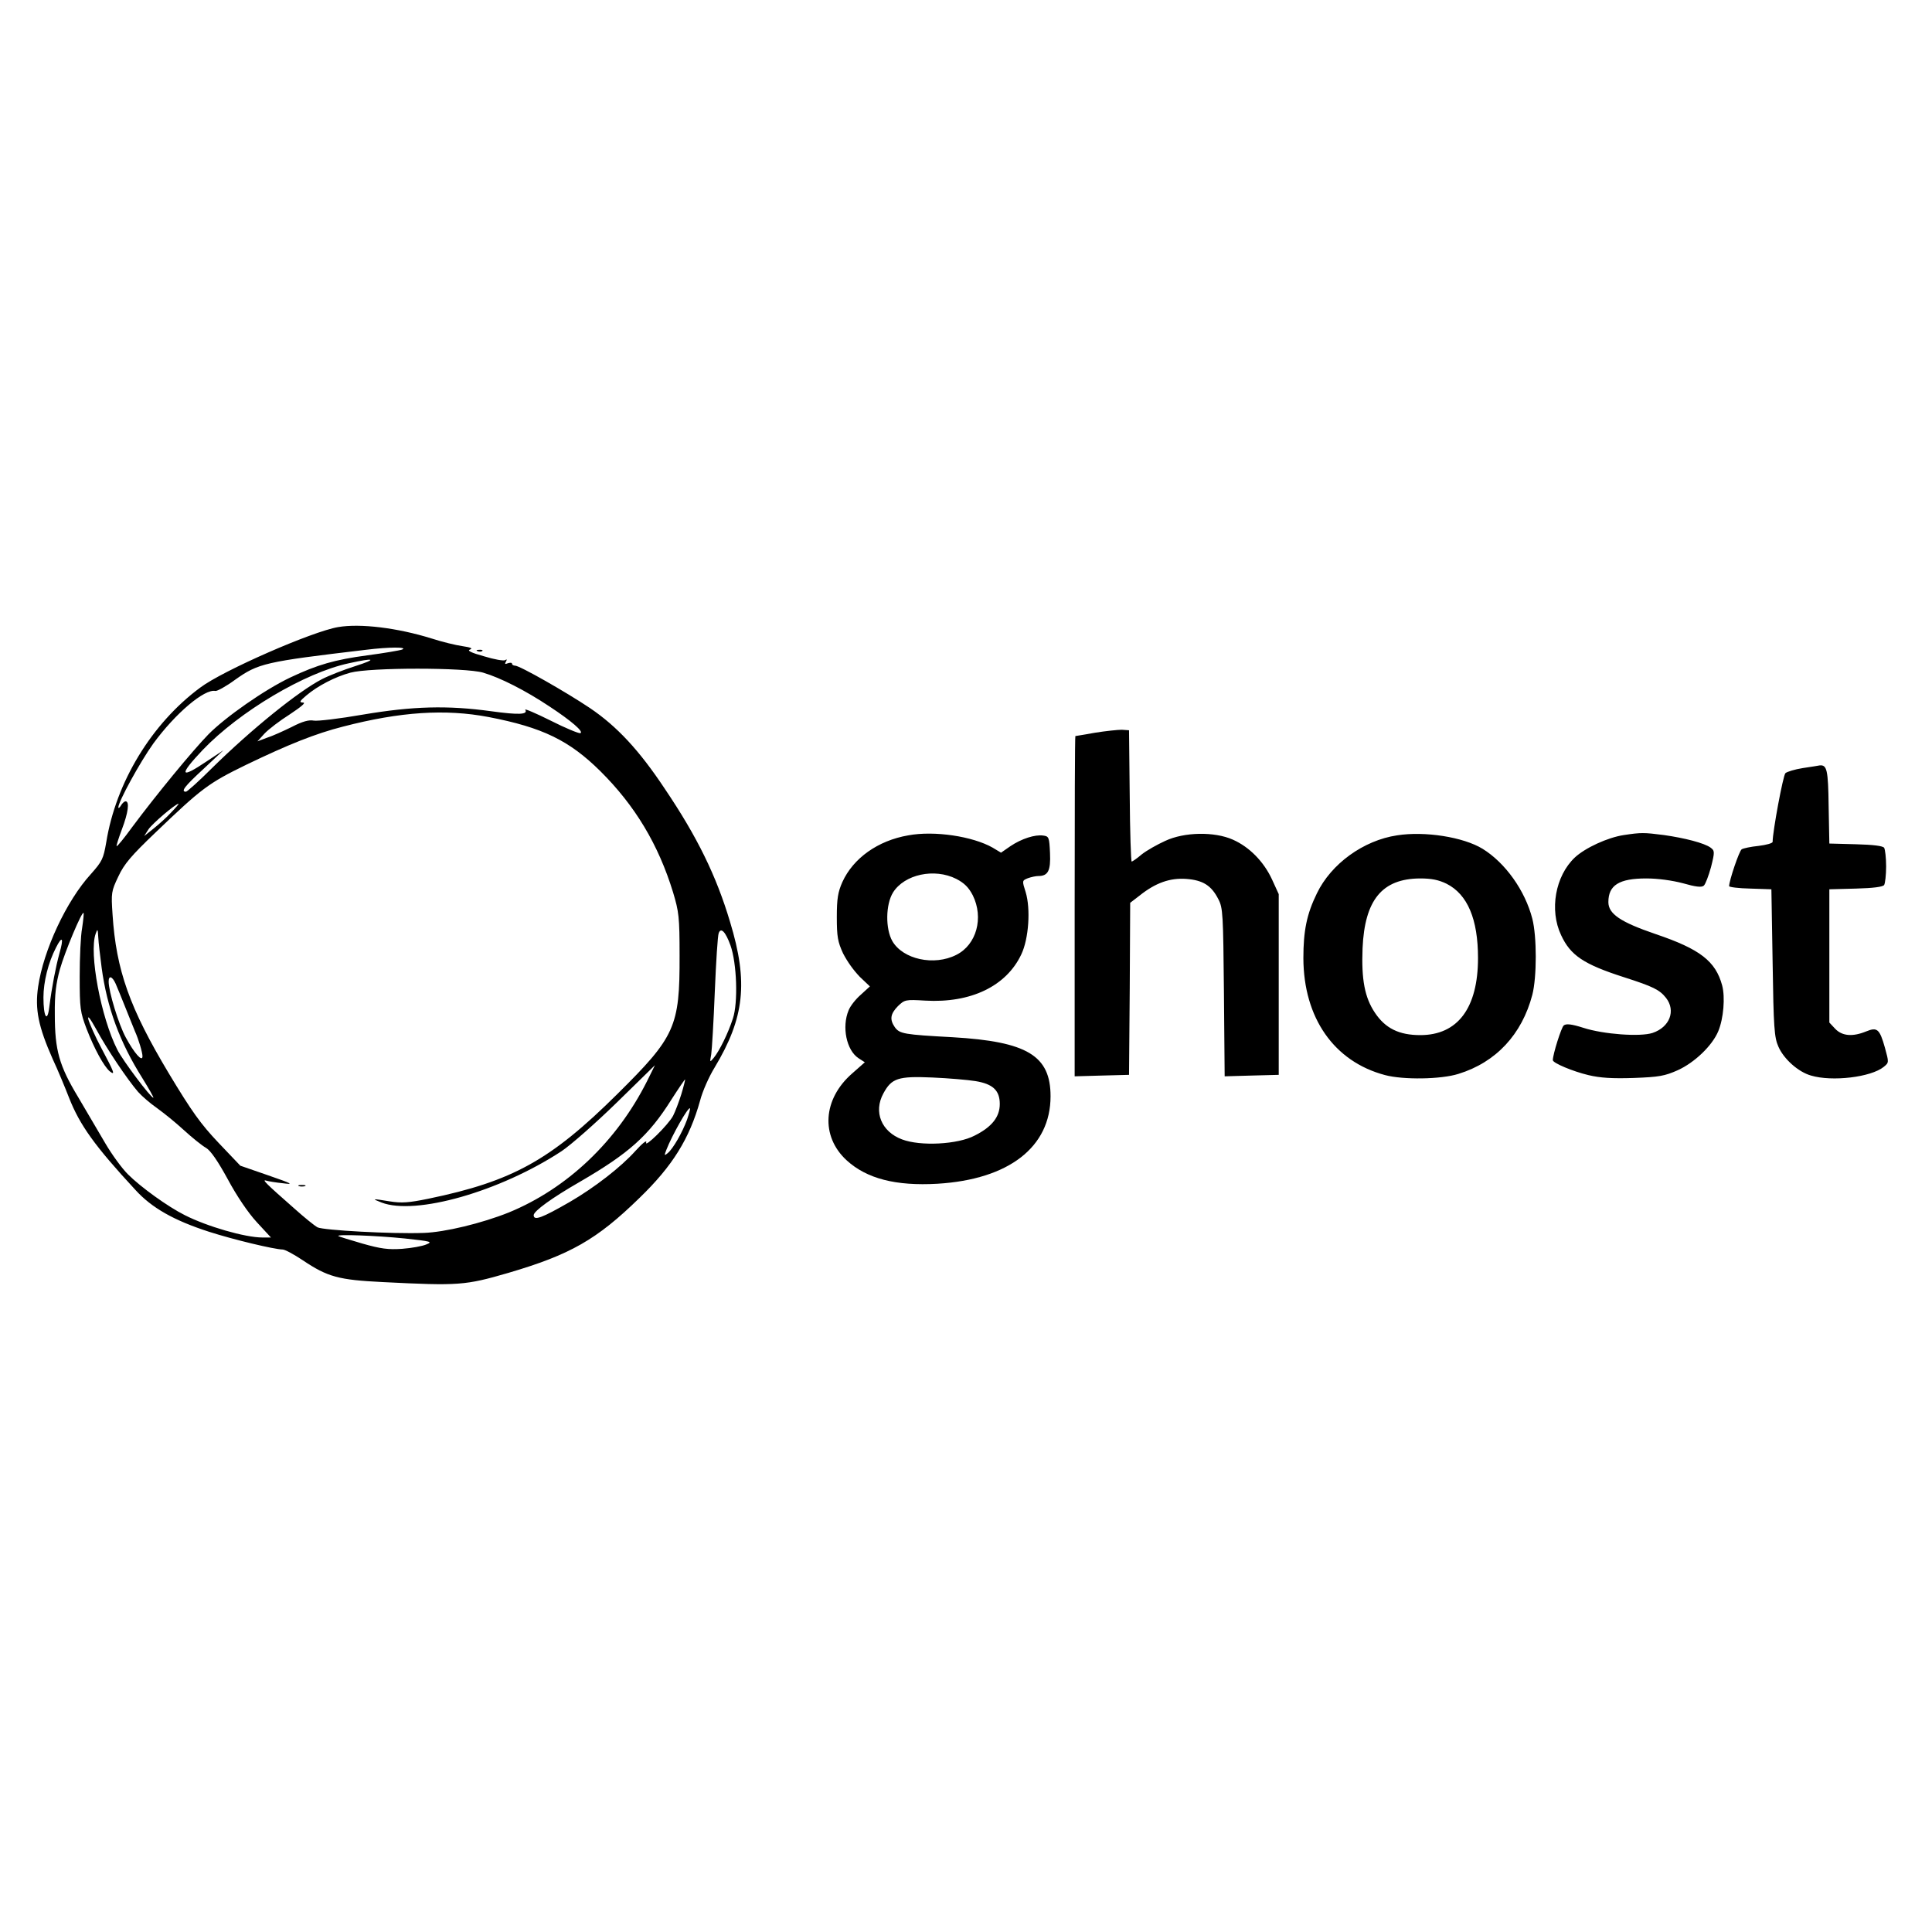
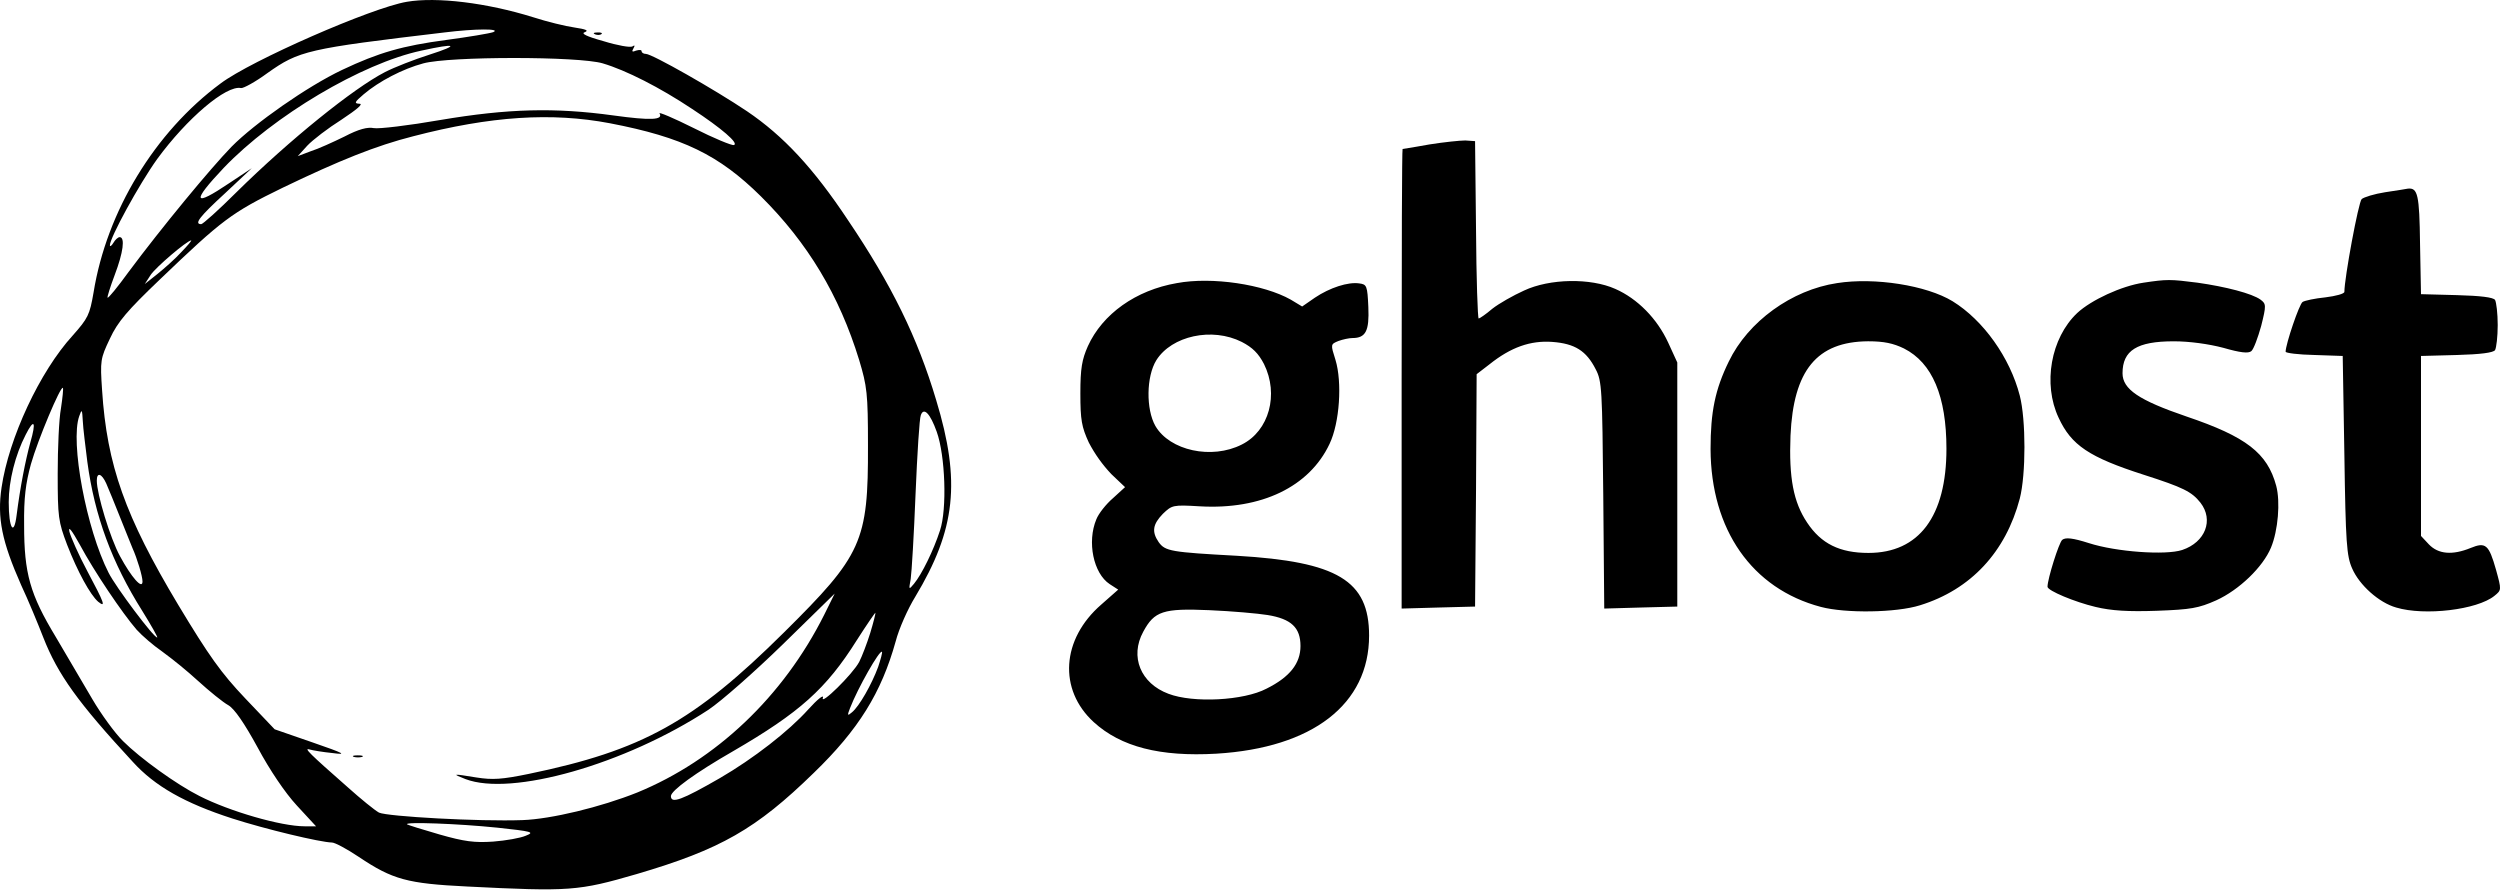
- <svg xmlns="http://www.w3.org/2000/svg" width="128" height="128">
-   <path d="M22.398 1.547c-1.71.289-7.628 2.875-9.132 4.008-3.22 2.379-5.586 6.273-6.227 10.25-.191 1.101-.27 1.261-1.023 2.11-1.618 1.769-3.137 5.042-3.489 7.452-.222 1.5.016 2.653.961 4.79.352.75.832 1.917 1.086 2.57.707 1.804 1.7 3.195 4.387 6.097 1.086 1.2 2.559 2.031 4.879 2.781 1.633.524 4.305 1.165 4.894 1.18.145 0 .739.32 1.313.703 1.664 1.117 2.387 1.309 5.312 1.453 5.04.254 5.457.223 8.32-.609 4.114-1.21 5.856-2.203 8.688-4.965 2.192-2.12 3.313-3.926 4.016-6.449.16-.621.594-1.594.96-2.188 1.985-3.304 2.243-5.648 1.024-9.656-.91-3.05-2.176-5.637-4.32-8.812-1.695-2.555-3.168-4.137-4.957-5.348-1.57-1.055-4.656-2.812-4.961-2.812-.113 0-.207-.063-.207-.125 0-.082-.113-.082-.274-.036-.191.082-.222.051-.128-.109.082-.144.066-.176-.047-.098-.098.067-.739-.046-1.41-.254-.864-.238-1.133-.382-.926-.445.207-.082.047-.144-.496-.226-.45-.063-1.36-.286-2.047-.508-2.258-.703-4.723-1.008-6.196-.754Zm4.243 1.488c-.176.063-1.215.238-2.305.383-2.145.285-3.313.621-5.106 1.469-1.71.812-4.285 2.617-5.421 3.765-1.04 1.07-3.426 3.961-5.055 6.149-.531.734-.992 1.293-1.027 1.258-.032-.016.128-.524.351-1.118.418-1.101.516-1.851.242-1.851-.082 0-.222.129-.304.273-.094.16-.176.207-.176.125 0-.367 1.426-2.984 2.32-4.23 1.457-1.992 3.39-3.637 4.113-3.48.11.019.704-.301 1.293-.735 1.555-1.102 1.954-1.195 8.672-1.992 1.54-.192 2.817-.192 2.403-.016zM23.52 4.137c-.75.238-1.727.62-2.192.86-1.55.8-4.672 3.32-7.281 5.89-.863.863-1.649 1.566-1.727 1.566-.367 0-.082-.367 1.168-1.515l1.313-1.231-1.106.734c-1.773 1.196-1.87.942-.27-.75 2.446-2.554 6.766-5.125 9.696-5.75 1.727-.382 1.902-.285.399.196zm8.496.43c1.136.335 2.8 1.18 4.382 2.234 1.457.957 2.305 1.691 2.051 1.773-.097.031-.992-.336-1.969-.832-.992-.496-1.746-.812-1.68-.719.192.32-.417.352-2.257.098-2.895-.398-5.184-.336-8.496.223-1.55.27-3.024.445-3.262.398-.305-.062-.738.047-1.441.414-.559.274-1.297.61-1.649.719l-.64.242.465-.512c.273-.289 1.023-.863 1.68-1.277.769-.512 1.09-.781.878-.781-.27-.016-.238-.082.211-.465.75-.637 1.918-1.246 2.926-1.516 1.297-.351 7.617-.351 8.8 0zm.351 2.937c3.57.687 5.344 1.547 7.41 3.59 2.285 2.27 3.84 4.84 4.817 8.031.383 1.277.43 1.629.43 4.184.015 4.726-.29 5.378-4.13 9.18-4.414 4.374-6.94 5.777-12.511 6.929-1.313.27-1.774.3-2.559.176-1.183-.192-1.23-.192-.543.078 2.254.863 7.824-.719 11.918-3.399.625-.418 2.258-1.855 3.664-3.226l2.528-2.473-.512 1.035c-2.016 4.024-5.313 7.137-9.168 8.72-1.79.718-4.238 1.308-5.633 1.355-2.125.078-6.637-.176-7.039-.368-.207-.113-.894-.671-1.535-1.246-1.871-1.644-2.176-1.945-1.871-1.851.16.047.656.129 1.12.176.735.097.622.03-.991-.528l-1.84-.637-1.442-1.515c-1.183-1.246-1.777-2.078-3.296-4.602-2.59-4.324-3.489-6.832-3.727-10.52-.098-1.452-.082-1.546.383-2.523.383-.828.863-1.386 2.45-2.902 3.07-2.938 3.503-3.273 6.03-4.504 2.785-1.34 4.575-2.059 6.399-2.523 3.808-.989 6.785-1.18 9.648-.637zm-21.023 6.32c-.29.32-.832.801-1.168 1.07l-.625.497.289-.45c.258-.382 1.777-1.675 1.984-1.691.047 0-.176.258-.48.574zM5.44 21.488c-.097.512-.16 1.965-.16 3.211 0 2.121.032 2.344.461 3.477.516 1.328 1.137 2.46 1.524 2.797.398.316.3.062-.532-1.5-.43-.801-.812-1.68-.879-1.934-.062-.305.114-.078.512.637.703 1.312 2.082 3.355 2.785 4.168.274.304.832.781 1.23 1.054a22.14 22.14 0 0 1 1.778 1.454c.559.511 1.23 1.054 1.488 1.195.305.176.786.879 1.442 2.078.59 1.102 1.344 2.219 1.918 2.84l.945 1.023h-.562c-1.153 0-3.68-.734-5.153-1.484-1.117-.559-2.91-1.852-3.758-2.7-.402-.398-1.074-1.324-1.503-2.058-.434-.734-1.235-2.11-1.793-3.05-1.262-2.09-1.551-3.114-1.551-5.477-.016-1.34.078-2.059.336-3 .336-1.184 1.457-3.848 1.566-3.735.031.032-.015.477-.094 1.004zm1.293 2.617c.356 2.653 1.204 4.95 2.692 7.313.445.719.781 1.309.734 1.309-.176 0-2.031-2.473-2.383-3.176-1.09-2.14-1.89-6.418-1.441-7.68.129-.367.144-.336.176.238.015.352.129 1.246.222 1.996zm41.664-1.468c.418 1.168.512 3.785.16 4.84-.32.988-.894 2.152-1.277 2.617-.258.304-.258.304-.16-.239.047-.304.16-2.187.238-4.168.082-1.98.192-3.718.258-3.863.145-.414.461-.082.781.813zm-44.46.527c-.243.895-.497 2.188-.672 3.563-.13 1.066-.387.652-.387-.641 0-1.04.32-2.316.832-3.305.418-.828.527-.652.227.383zm3.726 2.012c.113.258.414.992.672 1.644.258.657.543 1.34.61 1.516.238.527.495 1.39.495 1.644 0 .418-.546-.207-1.105-1.242-.48-.879-1.137-3.05-1.137-3.707 0-.43.242-.351.465.145zm37.473 7.328c-.16.512-.403 1.148-.543 1.422-.32.605-1.938 2.187-1.778 1.754.047-.176-.273.082-.718.574-.961 1.07-2.692 2.414-4.336 3.371-1.86 1.07-2.403 1.277-2.403.879.016-.274 1.2-1.137 3.055-2.203 3.25-1.887 4.563-3.051 6.066-5.446.48-.75.895-1.355.91-1.34.016.016-.093.462-.253.989zm.383 1.676c-.305.832-.926 1.933-1.282 2.218-.222.192-.238.16-.093-.207.382-.988 1.457-2.875 1.566-2.761.031.03-.063.367-.191.75zM26.8 42.05c1.774.192 1.887.223 1.438.4-.254.112-.972.241-1.597.288-.914.063-1.41 0-2.641-.351-.832-.239-1.55-.465-1.586-.496-.14-.13 2.516-.032 4.387.16zm0 0" style="fill:#000;fill-opacity:1;fill-rule:nonzero;stroke:none" transform="translate(0 40)" />
-   <path d="M19.809 38.586c.093.031.289.031.398 0 .098-.047.016-.078-.207-.078-.223 0-.305.031-.191.078zM31.648 3.145c.114.046.254.03.305-.016.063-.047-.031-.094-.21-.078-.177 0-.223.047-.095.094zM72.559 8.543c-.704.125-1.293.223-1.313.223-.031.015-.047 5.074-.047 11.27v11.273l1.809-.051 1.793-.047.047-5.7.03-5.698.626-.481c1.055-.844 2.016-1.18 3.09-1.102 1.101.083 1.664.434 2.125 1.344.304.574.32.989.37 6.176l.048 5.559 1.793-.051 1.789-.047V19.238l-.446-.976c-.546-1.18-1.503-2.153-2.593-2.633-1.215-.543-3.215-.512-4.48.082-.528.238-1.231.637-1.552.89-.32.274-.625.481-.671.481-.047 0-.114-1.965-.13-4.36l-.046-4.34-.48-.034c-.258 0-1.055.082-1.762.195zM119.441 10.887c-.53.082-1.043.242-1.152.336-.16.16-.848 3.879-.848 4.55 0 .094-.418.207-.93.27-.511.05-1.023.16-1.12.227-.16.093-.832 2.074-.832 2.44 0 .063.625.145 1.41.161l1.39.047.082 4.871c.063 4.293.11 4.95.383 5.555.352.812 1.313 1.676 2.16 1.914 1.391.418 3.97.113 4.817-.574.351-.286.351-.286.078-1.278-.352-1.246-.512-1.37-1.246-1.07-.899.367-1.586.305-2.047-.176l-.387-.414v-8.828l1.762-.047c1.152-.031 1.793-.113 1.871-.242.062-.11.129-.652.129-1.227 0-.574-.067-1.117-.129-1.23-.078-.129-.719-.207-1.871-.238l-1.762-.047-.047-2.477c-.03-2.41-.113-2.746-.593-2.7-.079.017-.59.099-1.118.177zM60.176 15.344c-2.016.347-3.649 1.515-4.367 3.094-.29.656-.368 1.085-.368 2.316 0 1.308.063 1.644.414 2.41a6.878 6.878 0 0 0 1.106 1.55l.672.638-.594.543c-.336.289-.703.75-.816 1.039-.461 1.101-.145 2.648.656 3.175l.418.27-.832.734c-1.953 1.696-2.113 4.168-.367 5.766 1.328 1.21 3.246 1.707 6.015 1.547 4.719-.285 7.489-2.426 7.489-5.793 0-2.7-1.555-3.625-6.48-3.914-3.235-.176-3.52-.223-3.84-.668-.352-.512-.29-.88.206-1.39.45-.43.496-.446 1.809-.368 3.023.176 5.375-.957 6.367-3.063.496-1.039.625-3.02.29-4.12-.243-.766-.243-.766.144-.926.222-.079.527-.145.687-.145.656 0 .832-.352.781-1.516-.046-1.054-.078-1.117-.445-1.164-.547-.082-1.441.207-2.176.7l-.625.433-.558-.336c-1.328-.75-3.86-1.133-5.586-.812zm3.183 2.886c.528.274.817.56 1.09 1.086.735 1.485.254 3.274-1.09 3.946-1.472.75-3.535.3-4.238-.91-.465-.817-.45-2.426.047-3.227.754-1.195 2.734-1.629 4.191-.895zm1.266 13.395c1.168.191 1.613.625 1.613 1.52 0 .843-.511 1.515-1.664 2.09-1.117.59-3.597.718-4.812.253-1.364-.508-1.907-1.82-1.235-3.047.543-1.007.977-1.152 3.235-1.054 1.101.047 2.383.16 2.863.238zM92.559 15.344c-2.223.332-4.368 1.883-5.313 3.847-.672 1.372-.894 2.473-.894 4.293.015 3.957 2.03 6.848 5.41 7.743 1.199.32 3.695.289 4.863-.079 2.496-.77 4.207-2.62 4.895-5.238.304-1.18.304-3.863 0-5.043-.48-1.87-1.793-3.707-3.297-4.633-1.278-.78-3.825-1.18-5.664-.89zm3.28 3.207c1.391.703 2.083 2.347 2.083 4.918 0 3.32-1.348 5.11-3.824 5.11-1.41 0-2.32-.45-3.008-1.485-.676-1.008-.899-2.203-.817-4.266.141-3.207 1.293-4.613 3.805-4.629.785 0 1.234.098 1.762.352zM107.586 15.324c-1.074.16-2.563.848-3.25 1.488-1.297 1.227-1.695 3.481-.91 5.141.62 1.34 1.484 1.93 4.176 2.793 1.933.621 2.351.828 2.78 1.371.657.848.243 1.934-.894 2.317-.816.27-3.25.093-4.578-.336-.797-.254-1.148-.29-1.308-.16-.16.128-.723 1.917-.723 2.3 0 .192 1.344.75 2.351.989.786.191 1.618.238 3.008.191 1.684-.063 2.051-.129 2.914-.512 1.121-.508 2.29-1.629 2.688-2.586.351-.843.465-2.25.258-3.03-.434-1.614-1.473-2.411-4.403-3.403-2.336-.797-3.136-1.34-3.136-2.121 0-1.118.707-1.567 2.511-1.567.77 0 1.715.13 2.434.32.832.239 1.23.286 1.375.16.113-.097.32-.656.48-1.23.258-1.023.243-1.086-.03-1.293-.419-.304-1.712-.636-3.09-.832-1.344-.172-1.505-.172-2.653 0zm0 0" style="fill:#000;fill-opacity:1;fill-rule:nonzero;stroke:none" transform="translate(0 40)" />
+ <svg xmlns="http://www.w3.org/2000/svg" width="122.625" height="43.623">
+   <path d="M19.948.089c-1.71.289-7.628 2.875-9.132 4.008-3.22 2.379-5.586 6.273-6.227 10.25-.19 1.1-.27 1.26-1.023 2.11C1.948 18.226.43 21.499.077 23.909c-.222 1.5.016 2.653.961 4.79.352.75.832 1.917 1.086 2.57.707 1.804 1.7 3.195 4.387 6.097 1.086 1.2 2.56 2.03 4.88 2.78 1.632.525 4.304 1.166 4.893 1.18.145 0 .74.32 1.313.704 1.664 1.117 2.387 1.309 5.312 1.453 5.04.254 5.457.223 8.32-.61 4.114-1.21 5.856-2.202 8.688-4.964 2.192-2.12 3.313-3.926 4.016-6.45.16-.62.594-1.593.96-2.187 1.985-3.304 2.243-5.648 1.024-9.656-.91-3.05-2.176-5.637-4.32-8.812-1.695-2.555-3.168-4.137-4.957-5.348-1.57-1.055-4.656-2.812-4.96-2.812-.114 0-.208-.063-.208-.125 0-.082-.113-.082-.274-.036-.19.082-.222.05-.128-.11q.123-.214-.047-.097c-.098.067-.739-.046-1.41-.254-.864-.238-1.133-.382-.926-.445.207-.082.047-.144-.496-.226-.45-.063-1.36-.286-2.047-.508C23.886.14 21.421-.165 19.948.089m4.243 1.488c-.176.063-1.215.238-2.305.383-2.145.285-3.313.62-5.106 1.469-1.71.812-4.285 2.617-5.42 3.765-1.04 1.07-3.427 3.96-5.056 6.149-.53.734-.992 1.293-1.027 1.258-.032-.016.128-.524.351-1.118.418-1.101.516-1.851.242-1.851-.082 0-.222.129-.304.273-.094.16-.176.207-.176.125 0-.367 1.426-2.984 2.32-4.23 1.457-1.992 3.39-3.637 4.113-3.48.11.019.704-.301 1.293-.735 1.555-1.102 1.954-1.195 8.672-1.992 1.54-.192 2.817-.192 2.403-.016m-3.12 1.102c-.75.238-1.728.62-2.193.86-1.55.8-4.672 3.32-7.28 5.89-.864.863-1.65 1.566-1.728 1.566-.367 0-.082-.367 1.168-1.515l1.313-1.231-1.106.734c-1.773 1.196-1.87.942-.27-.75 2.446-2.554 6.766-5.125 9.696-5.75 1.727-.382 1.902-.285.4.196m8.495.43c1.136.335 2.8 1.18 4.382 2.234 1.457.957 2.305 1.69 2.051 1.773-.097.03-.992-.336-1.969-.832-.992-.496-1.746-.812-1.68-.72.192.32-.417.353-2.257.099-2.895-.398-5.184-.336-8.496.223-1.55.27-3.024.445-3.262.398-.305-.062-.738.047-1.44.414-.56.274-1.298.61-1.65.719l-.64.242.465-.512c.273-.29 1.023-.863 1.68-1.277.77-.512 1.09-.781.878-.781-.27-.016-.238-.082.211-.465.75-.637 1.918-1.246 2.926-1.516 1.297-.351 7.617-.351 8.8 0zm.351 2.937c3.57.687 5.344 1.547 7.41 3.59 2.285 2.27 3.84 4.84 4.817 8.03.383 1.278.43 1.63.43 4.185.015 4.726-.29 5.378-4.13 9.18-4.414 4.374-6.94 5.777-12.51 6.929-1.314.27-1.775.3-2.56.176-1.183-.192-1.23-.192-.543.078 2.254.863 7.824-.72 11.918-3.4.625-.417 2.258-1.854 3.664-3.225l2.528-2.473-.512 1.035c-2.016 4.024-5.313 7.137-9.168 8.72-1.79.718-4.238 1.308-5.633 1.355-2.125.078-6.637-.176-7.039-.368-.207-.113-.894-.671-1.535-1.246-1.87-1.644-2.176-1.945-1.87-1.851.16.047.655.129 1.12.176.734.097.621.03-.992-.528l-1.84-.637-1.442-1.515c-1.183-1.246-1.777-2.078-3.296-4.602-2.59-4.324-3.489-6.832-3.727-10.52-.098-1.452-.082-1.546.383-2.523.383-.828.863-1.386 2.45-2.902 3.07-2.938 3.503-3.273 6.03-4.504 2.785-1.34 4.575-2.06 6.4-2.523 3.807-.99 6.784-1.18 9.647-.637m-21.023 6.32c-.29.32-.832.8-1.168 1.07l-.625.497.29-.45c.257-.382 1.776-1.675 1.983-1.691.047 0-.176.258-.48.574M2.99 20.03c-.097.512-.16 1.965-.16 3.21 0 2.122.032 2.345.461 3.478.516 1.328 1.137 2.46 1.524 2.797.398.316.3.062-.532-1.5-.43-.801-.812-1.68-.879-1.934-.062-.305.114-.078.512.637.703 1.312 2.082 3.355 2.785 4.168.274.304.832.78 1.23 1.054a22 22 0 0 1 1.778 1.454c.56.51 1.23 1.054 1.488 1.195.305.176.786.879 1.442 2.078.59 1.102 1.344 2.219 1.918 2.84l.945 1.023h-.562c-1.153 0-3.68-.734-5.153-1.484-1.117-.56-2.91-1.852-3.758-2.7-.402-.398-1.074-1.324-1.503-2.058-.434-.734-1.235-2.11-1.793-3.05-1.262-2.09-1.55-3.114-1.55-5.477-.017-1.34.077-2.06.335-3 .336-1.184 1.457-3.848 1.566-3.735.031.032-.015.477-.094 1.004m1.293 2.617c.356 2.653 1.204 4.95 2.692 7.313.445.719.781 1.309.734 1.309-.176 0-2.03-2.473-2.383-3.176-1.09-2.14-1.89-6.418-1.44-7.68.128-.367.143-.336.175.238.015.352.13 1.246.222 1.996m41.664-1.468c.418 1.168.512 3.785.16 4.84-.32.988-.894 2.152-1.277 2.617-.258.304-.258.304-.16-.24.047-.303.16-2.186.238-4.167.082-1.98.192-3.718.258-3.863.145-.414.461-.082.781.813m-44.46.527c-.243.895-.497 2.188-.672 3.563-.13 1.066-.387.652-.387-.641 0-1.04.32-2.316.832-3.305.418-.828.527-.652.227.383m3.726 2.012c.113.258.414.992.672 1.644.258.657.543 1.34.61 1.516.238.527.495 1.39.495 1.644 0 .418-.546-.207-1.105-1.242-.48-.88-1.137-3.05-1.137-3.707 0-.43.242-.351.465.145m37.473 7.328c-.16.512-.403 1.148-.543 1.422-.32.605-1.938 2.187-1.778 1.754.047-.176-.273.082-.718.574-.96 1.07-2.692 2.414-4.336 3.37-1.86 1.07-2.403 1.278-2.403.88.016-.274 1.2-1.137 3.055-2.203 3.25-1.887 4.563-3.051 6.066-5.446.48-.75.895-1.355.91-1.34.016.016-.093.462-.253.989m.383 1.676c-.305.832-.926 1.933-1.282 2.218-.222.192-.238.16-.093-.207.382-.988 1.457-2.875 1.566-2.761.031.03-.063.367-.19.75m-18.719 7.87c1.774.192 1.887.223 1.438.4-.254.112-.972.24-1.597.288-.914.063-1.41 0-2.64-.351-.833-.24-1.55-.465-1.587-.496-.14-.13 2.516-.032 4.387.16zm0 0" style="fill:#000;fill-opacity:1;fill-rule:nonzero;stroke:none" />
+   <path d="M17.36 37.128a.9.9 0 0 0 .397 0c.098-.047.016-.078-.207-.078s-.305.03-.19.078M29.197 1.687c.114.046.254.03.305-.016.063-.047-.03-.094-.21-.078-.177 0-.223.047-.095.094M70.11 7.085a58 58 0 0 1-1.313.223c-.03.015-.047 5.074-.047 11.27V29.85l1.81-.051 1.792-.047.047-5.7.03-5.698.626-.481c1.055-.844 2.016-1.18 3.09-1.102 1.101.083 1.664.434 2.125 1.344.304.574.32.989.37 6.176l.048 5.559 1.793-.051 1.79-.047V17.78l-.447-.976c-.546-1.18-1.503-2.153-2.593-2.633-1.215-.543-3.215-.512-4.48.082-.528.238-1.23.637-1.552.89-.32.274-.625.48-.67.48-.048 0-.115-1.964-.13-4.36l-.047-4.34-.48-.033c-.258 0-1.055.082-1.762.195m46.882 2.344c-.53.082-1.043.242-1.152.336-.16.16-.848 3.879-.848 4.55 0 .094-.418.207-.93.27-.51.05-1.023.16-1.12.227-.16.093-.832 2.074-.832 2.44 0 .063.625.145 1.41.16l1.39.048.082 4.87c.063 4.294.11 4.95.383 5.556.352.812 1.313 1.676 2.16 1.914 1.391.418 3.97.113 4.817-.574.351-.286.351-.286.078-1.278-.352-1.246-.512-1.37-1.246-1.07-.899.367-1.586.305-2.047-.176l-.387-.414V17.46l1.762-.047c1.152-.031 1.793-.113 1.871-.242.062-.11.13-.652.13-1.227 0-.574-.068-1.117-.13-1.23-.078-.13-.719-.207-1.87-.238l-1.763-.047-.047-2.477c-.03-2.41-.113-2.746-.593-2.7-.079.017-.59.099-1.118.177m-59.265 4.457c-2.016.347-3.649 1.515-4.367 3.094-.29.656-.368 1.085-.368 2.316 0 1.308.063 1.644.414 2.41a6.9 6.9 0 0 0 1.106 1.55l.672.638-.594.543c-.336.289-.703.75-.816 1.039-.46 1.1-.145 2.648.656 3.175l.418.27-.832.734c-1.953 1.696-2.113 4.168-.367 5.766 1.328 1.21 3.246 1.707 6.015 1.547 4.72-.285 7.49-2.426 7.49-5.793 0-2.7-1.556-3.625-6.48-3.914-3.236-.176-3.52-.223-3.84-.668-.353-.512-.29-.88.205-1.39.45-.43.496-.446 1.81-.368 3.022.176 5.374-.957 6.366-3.063.496-1.04.625-3.02.29-4.12-.243-.766-.243-.766.144-.926.222-.08.527-.145.687-.145.656 0 .832-.352.781-1.516-.046-1.054-.078-1.117-.445-1.164-.547-.082-1.44.207-2.176.7l-.625.433-.558-.336c-1.328-.75-3.86-1.133-5.586-.812m3.183 2.886c.528.274.817.56 1.09 1.086.735 1.485.254 3.274-1.09 3.946-1.472.75-3.535.3-4.238-.91-.465-.817-.45-2.426.047-3.227.754-1.195 2.734-1.63 4.191-.895m1.266 13.395c1.168.19 1.613.625 1.613 1.52 0 .843-.51 1.515-1.664 2.09-1.117.59-3.597.718-4.812.253-1.364-.508-1.907-1.82-1.235-3.047.543-1.007.977-1.152 3.235-1.054 1.101.047 2.383.16 2.863.238M90.11 13.886c-2.223.332-4.368 1.883-5.313 3.847-.672 1.372-.894 2.473-.894 4.293.015 3.957 2.03 6.848 5.41 7.743 1.2.32 3.695.289 4.863-.08 2.496-.77 4.207-2.62 4.895-5.237.304-1.18.304-3.863 0-5.043-.48-1.87-1.793-3.707-3.297-4.633-1.278-.78-3.825-1.18-5.664-.89m3.28 3.207c1.391.703 2.083 2.347 2.083 4.918 0 3.32-1.348 5.11-3.824 5.11-1.41 0-2.32-.45-3.008-1.485-.676-1.008-.899-2.203-.817-4.266.141-3.207 1.293-4.613 3.805-4.63.785 0 1.234.099 1.762.353zm11.747-3.227c-1.074.16-2.563.848-3.25 1.488-1.297 1.227-1.695 3.48-.91 5.14.62 1.34 1.484 1.93 4.176 2.794 1.933.62 2.351.828 2.78 1.37.657.849.243 1.935-.894 2.318-.816.27-3.25.093-4.578-.336-.797-.254-1.148-.29-1.308-.16-.16.128-.723 1.917-.723 2.3 0 .192 1.344.75 2.351.989.786.19 1.618.238 3.008.19 1.684-.062 2.051-.128 2.914-.511 1.121-.508 2.29-1.63 2.688-2.586.351-.843.465-2.25.258-3.03-.434-1.614-1.473-2.411-4.403-3.403-2.336-.797-3.136-1.34-3.136-2.121 0-1.118.707-1.567 2.511-1.567.77 0 1.715.13 2.434.32.832.239 1.23.286 1.375.16.113-.097.32-.656.48-1.23.258-1.023.243-1.086-.03-1.293-.419-.304-1.712-.636-3.09-.832-1.344-.172-1.505-.172-2.653 0m0 0" style="fill:#000;fill-opacity:1;fill-rule:nonzero;stroke:none" />
</svg>
